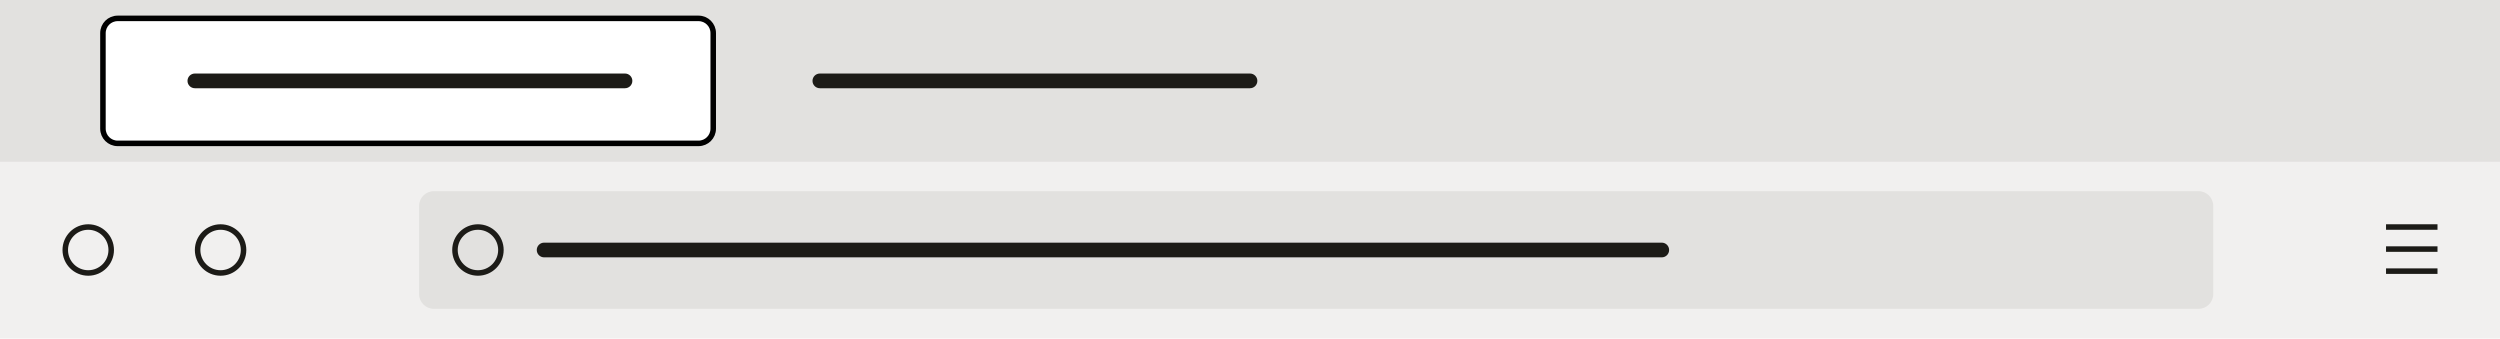
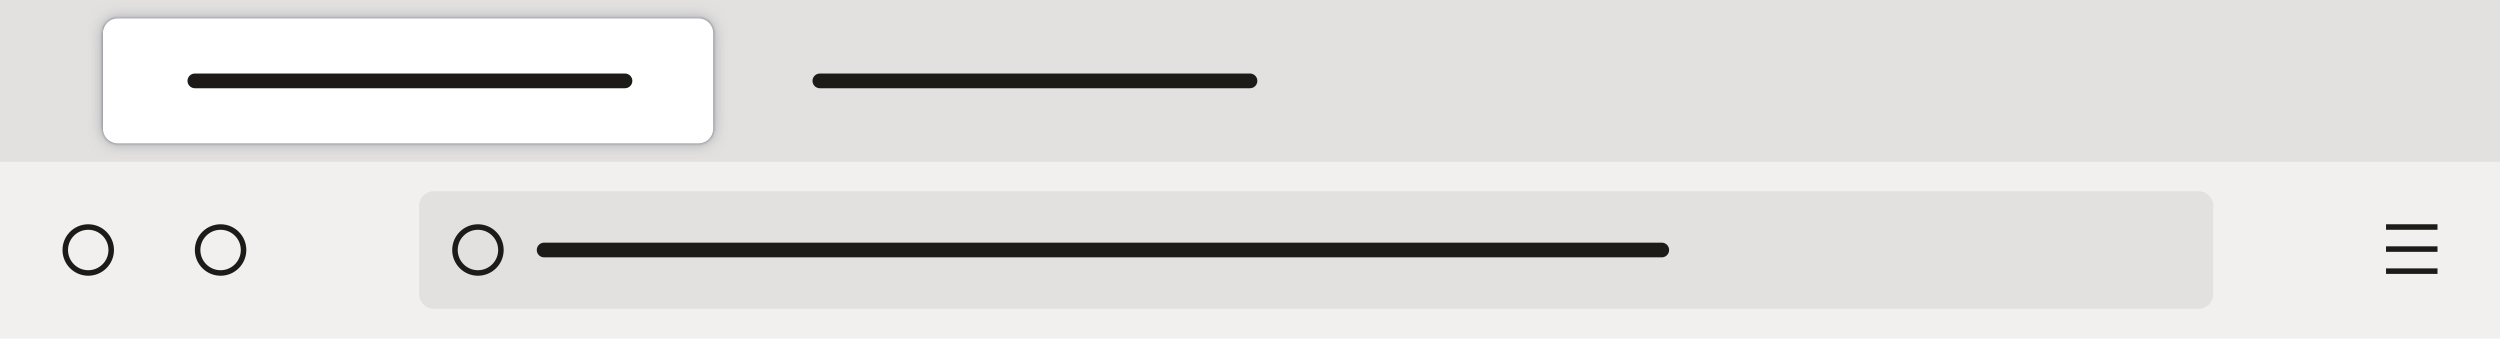
<svg xmlns="http://www.w3.org/2000/svg" width="680" height="92" fill="none">
  <rect width="680" height="92" fill="hsl(45, 6%, 88%)" />
-   <rect x="28" y="5" width="166" height="34" rx="4" fill="hsl(0, 0%, 100%)" stroke="hsl(0, 0%, 0%)" stroke-width="1.5" />
+   <g filter="url(#filter0_dd)">
+     <rect x="28" y="5" width="166" height="34" rx="4" fill="hsl(0, 0%, 100%)" stroke="transparent" stroke-width="1.5" />
+   </g>
  <rect x="51" y="20" width="121" height="4" rx="2" fill="hsl(48, 10%, 10%)" />
  <rect x="221" y="20" width="121" height="4" rx="2" fill="hsl(48, 10%, 10%)" />
  <rect y="44" width="680" height="48" fill="hsl(30, 7%, 94%)" />
  <circle cx="24" cy="68" r="6.25" stroke="hsl(48, 10%, 10%)" stroke-width="1.5" />
  <circle cx="60" cy="68" r="6.25" stroke="hsl(48, 10%, 10%)" stroke-width="1.5" />
  <line x1="663" y1="73.75" x2="649" y2="73.75" stroke="hsl(48, 10%, 10%)" stroke-width="1.5" />
  <line x1="663" y1="67.75" x2="649" y2="67.75" stroke="hsl(48, 10%, 10%)" stroke-width="1.5" />
  <line x1="663" y1="61.75" x2="649" y2="61.75" stroke="hsl(48, 10%, 10%)" stroke-width="1.5" />
  <rect x="114" y="52" width="488" height="32" rx="4" fill="hsl(45, 6%, 88%)" />
  <circle cx="130" cy="68" r="6.25" stroke="hsl(48, 10%, 10%)" stroke-width="1.5" />
  <rect x="146" y="66" width="308" height="4" rx="2" fill="hsl(48, 10%, 10%)" />
+   <defs>
+     <filter id="filter0_dd" x="24" y="1" width="174" height="42" filterUnits="userSpaceOnUse" color-interpolation-filters="sRGB">
+       <feFlood flood-opacity="0" result="BackgroundImageFix" />
+       <feColorMatrix in="SourceAlpha" type="matrix" values="0 0 0 0 0 0 0 0 0 0 0 0 0 0 0 0 0 0 127 0" />
+       <feOffset />
+       <feGaussianBlur stdDeviation="2" />
+       <feColorMatrix type="matrix" values="0 0 0 0 0.502 0 0 0 0 0.502 0 0 0 0 0.557 0 0 0 0.5 0" />
+       <feBlend mode="normal" in2="BackgroundImageFix" result="effect1_dropShadow" />
+       <feColorMatrix in="SourceAlpha" type="matrix" values="0 0 0 0 0 0 0 0 0 0 0 0 0 0 0 0 0 0 127 0" />
+       <feOffset />
+       <feGaussianBlur stdDeviation="0.5" />
+       <feColorMatrix type="matrix" values="0 0 0 0 0.502 0 0 0 0 0.502 0 0 0 0 0.557 0 0 0 0.9 0" />
+       <feBlend mode="normal" in2="effect1_dropShadow" result="effect2_dropShadow" />
+       <feBlend mode="normal" in="SourceGraphic" in2="effect2_dropShadow" result="shape" />
+     </filter>
+   </defs>
</svg>
